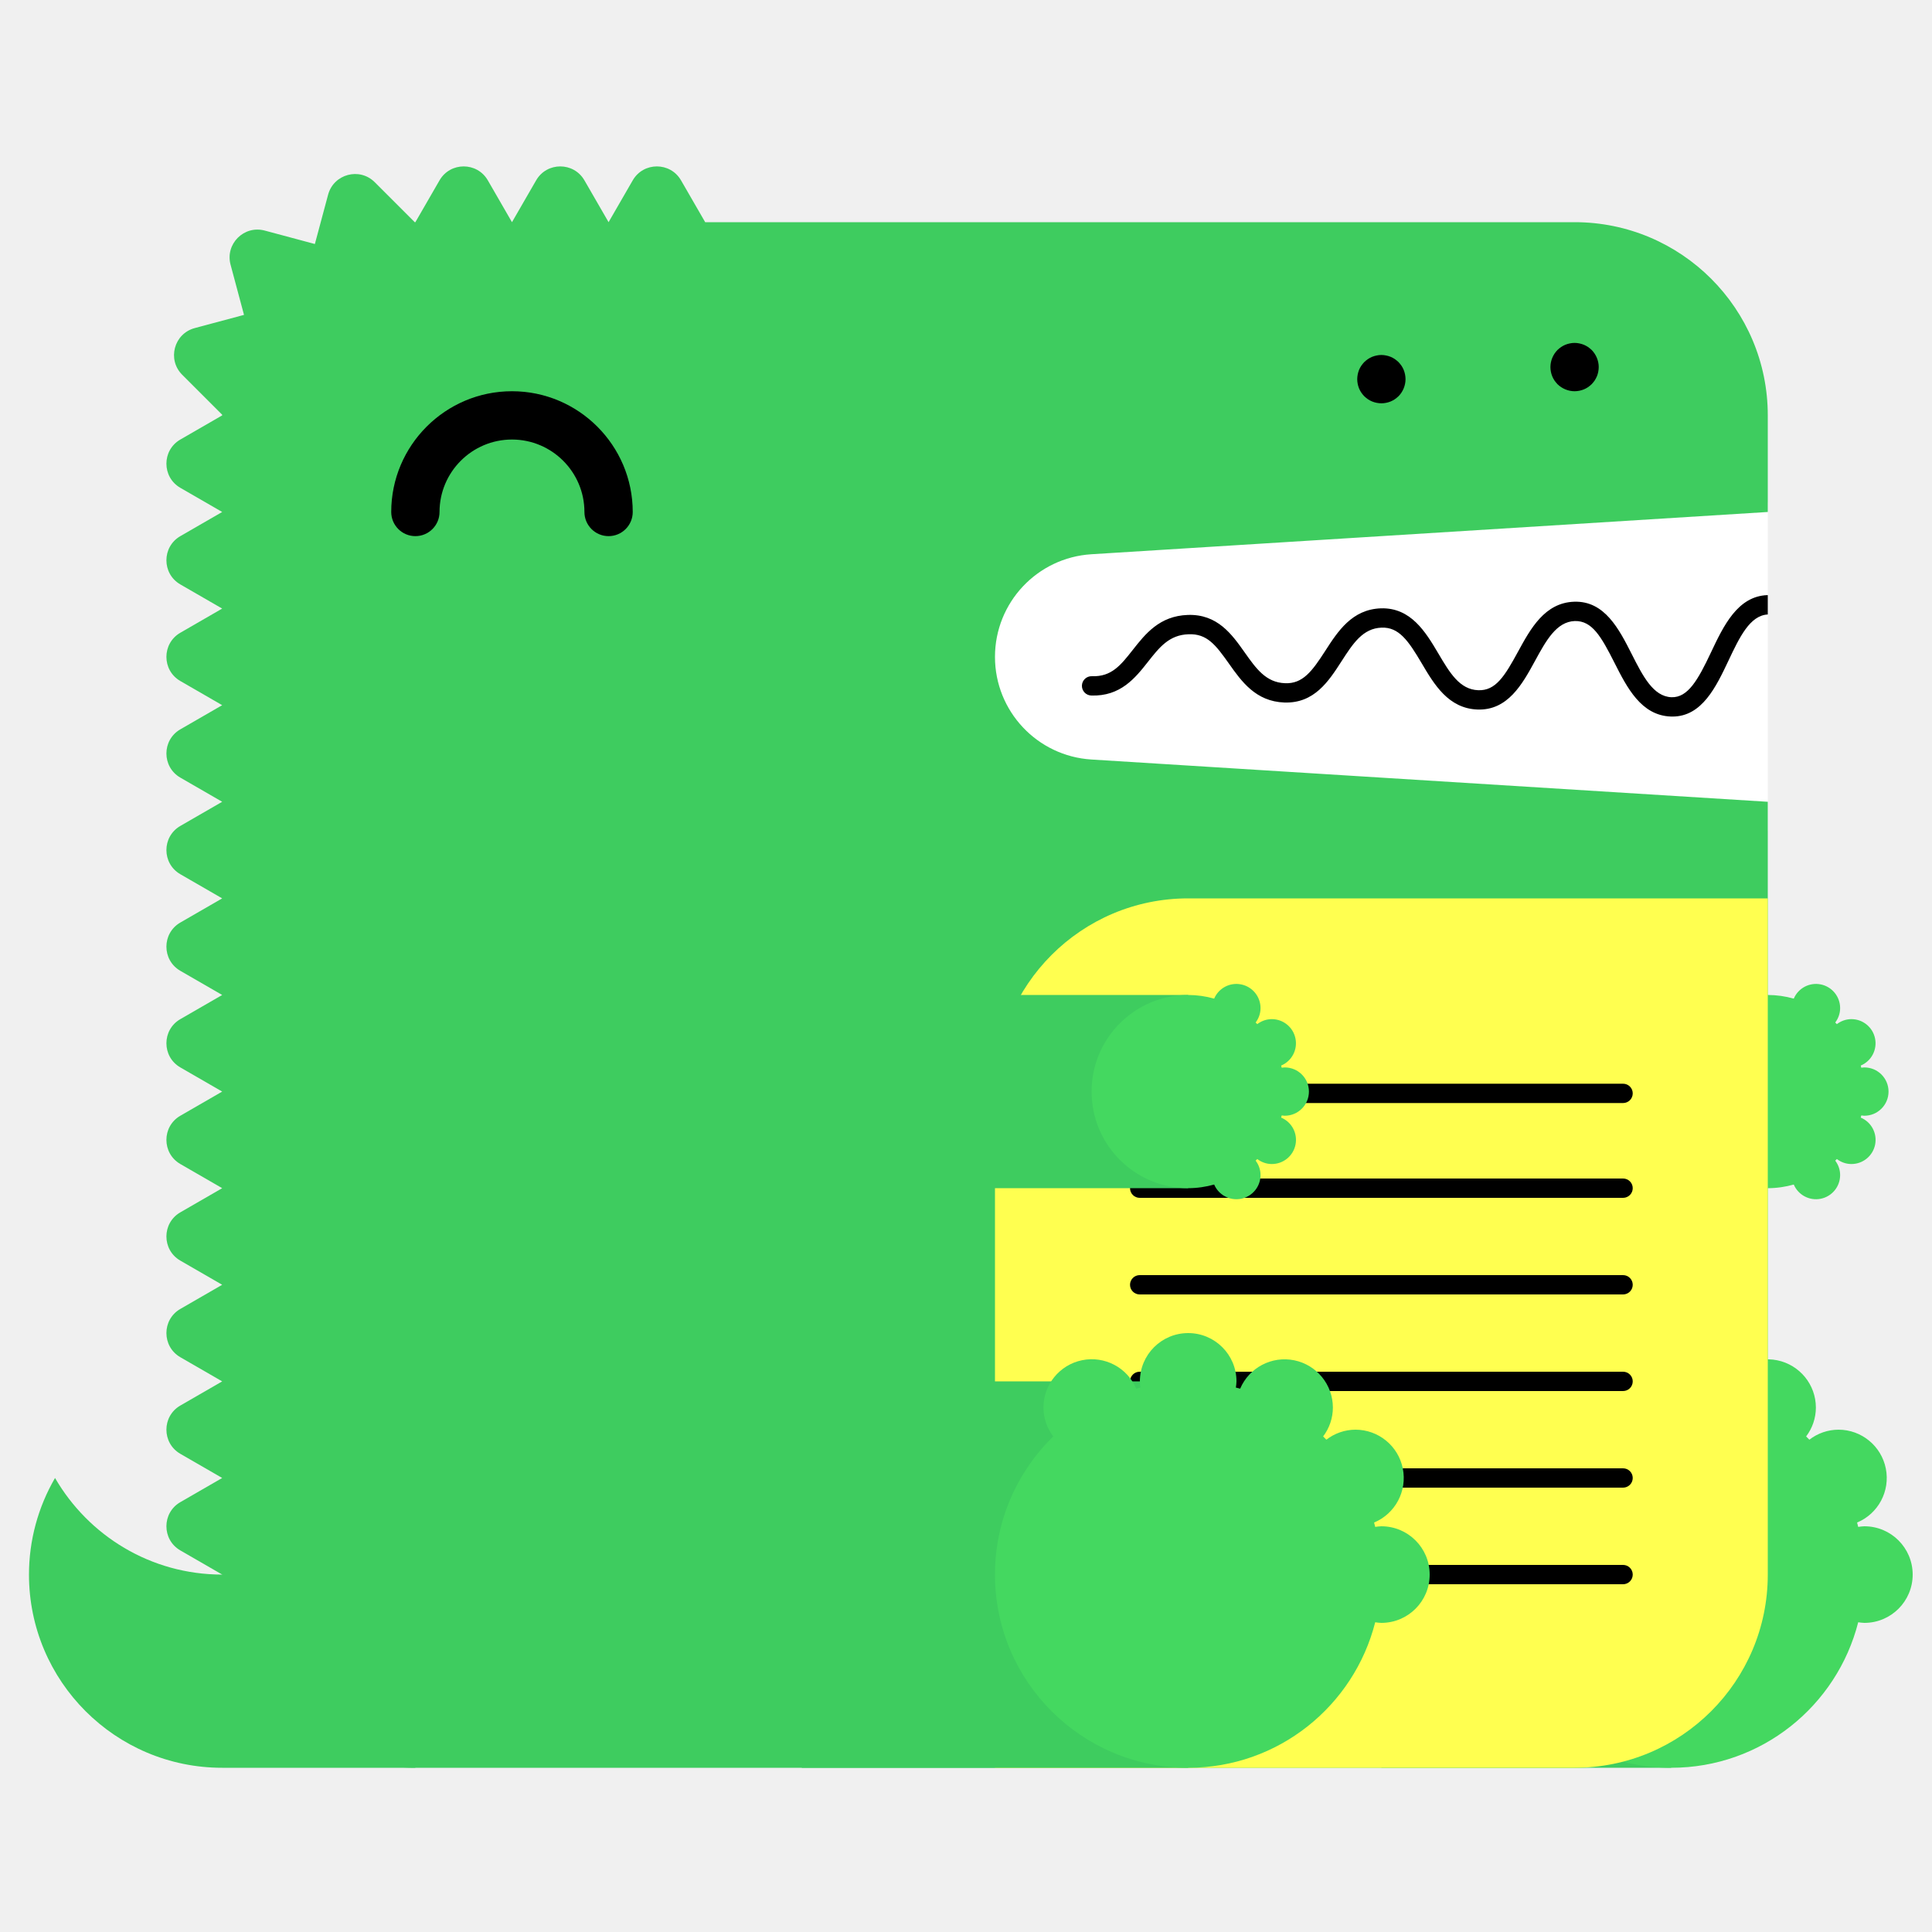
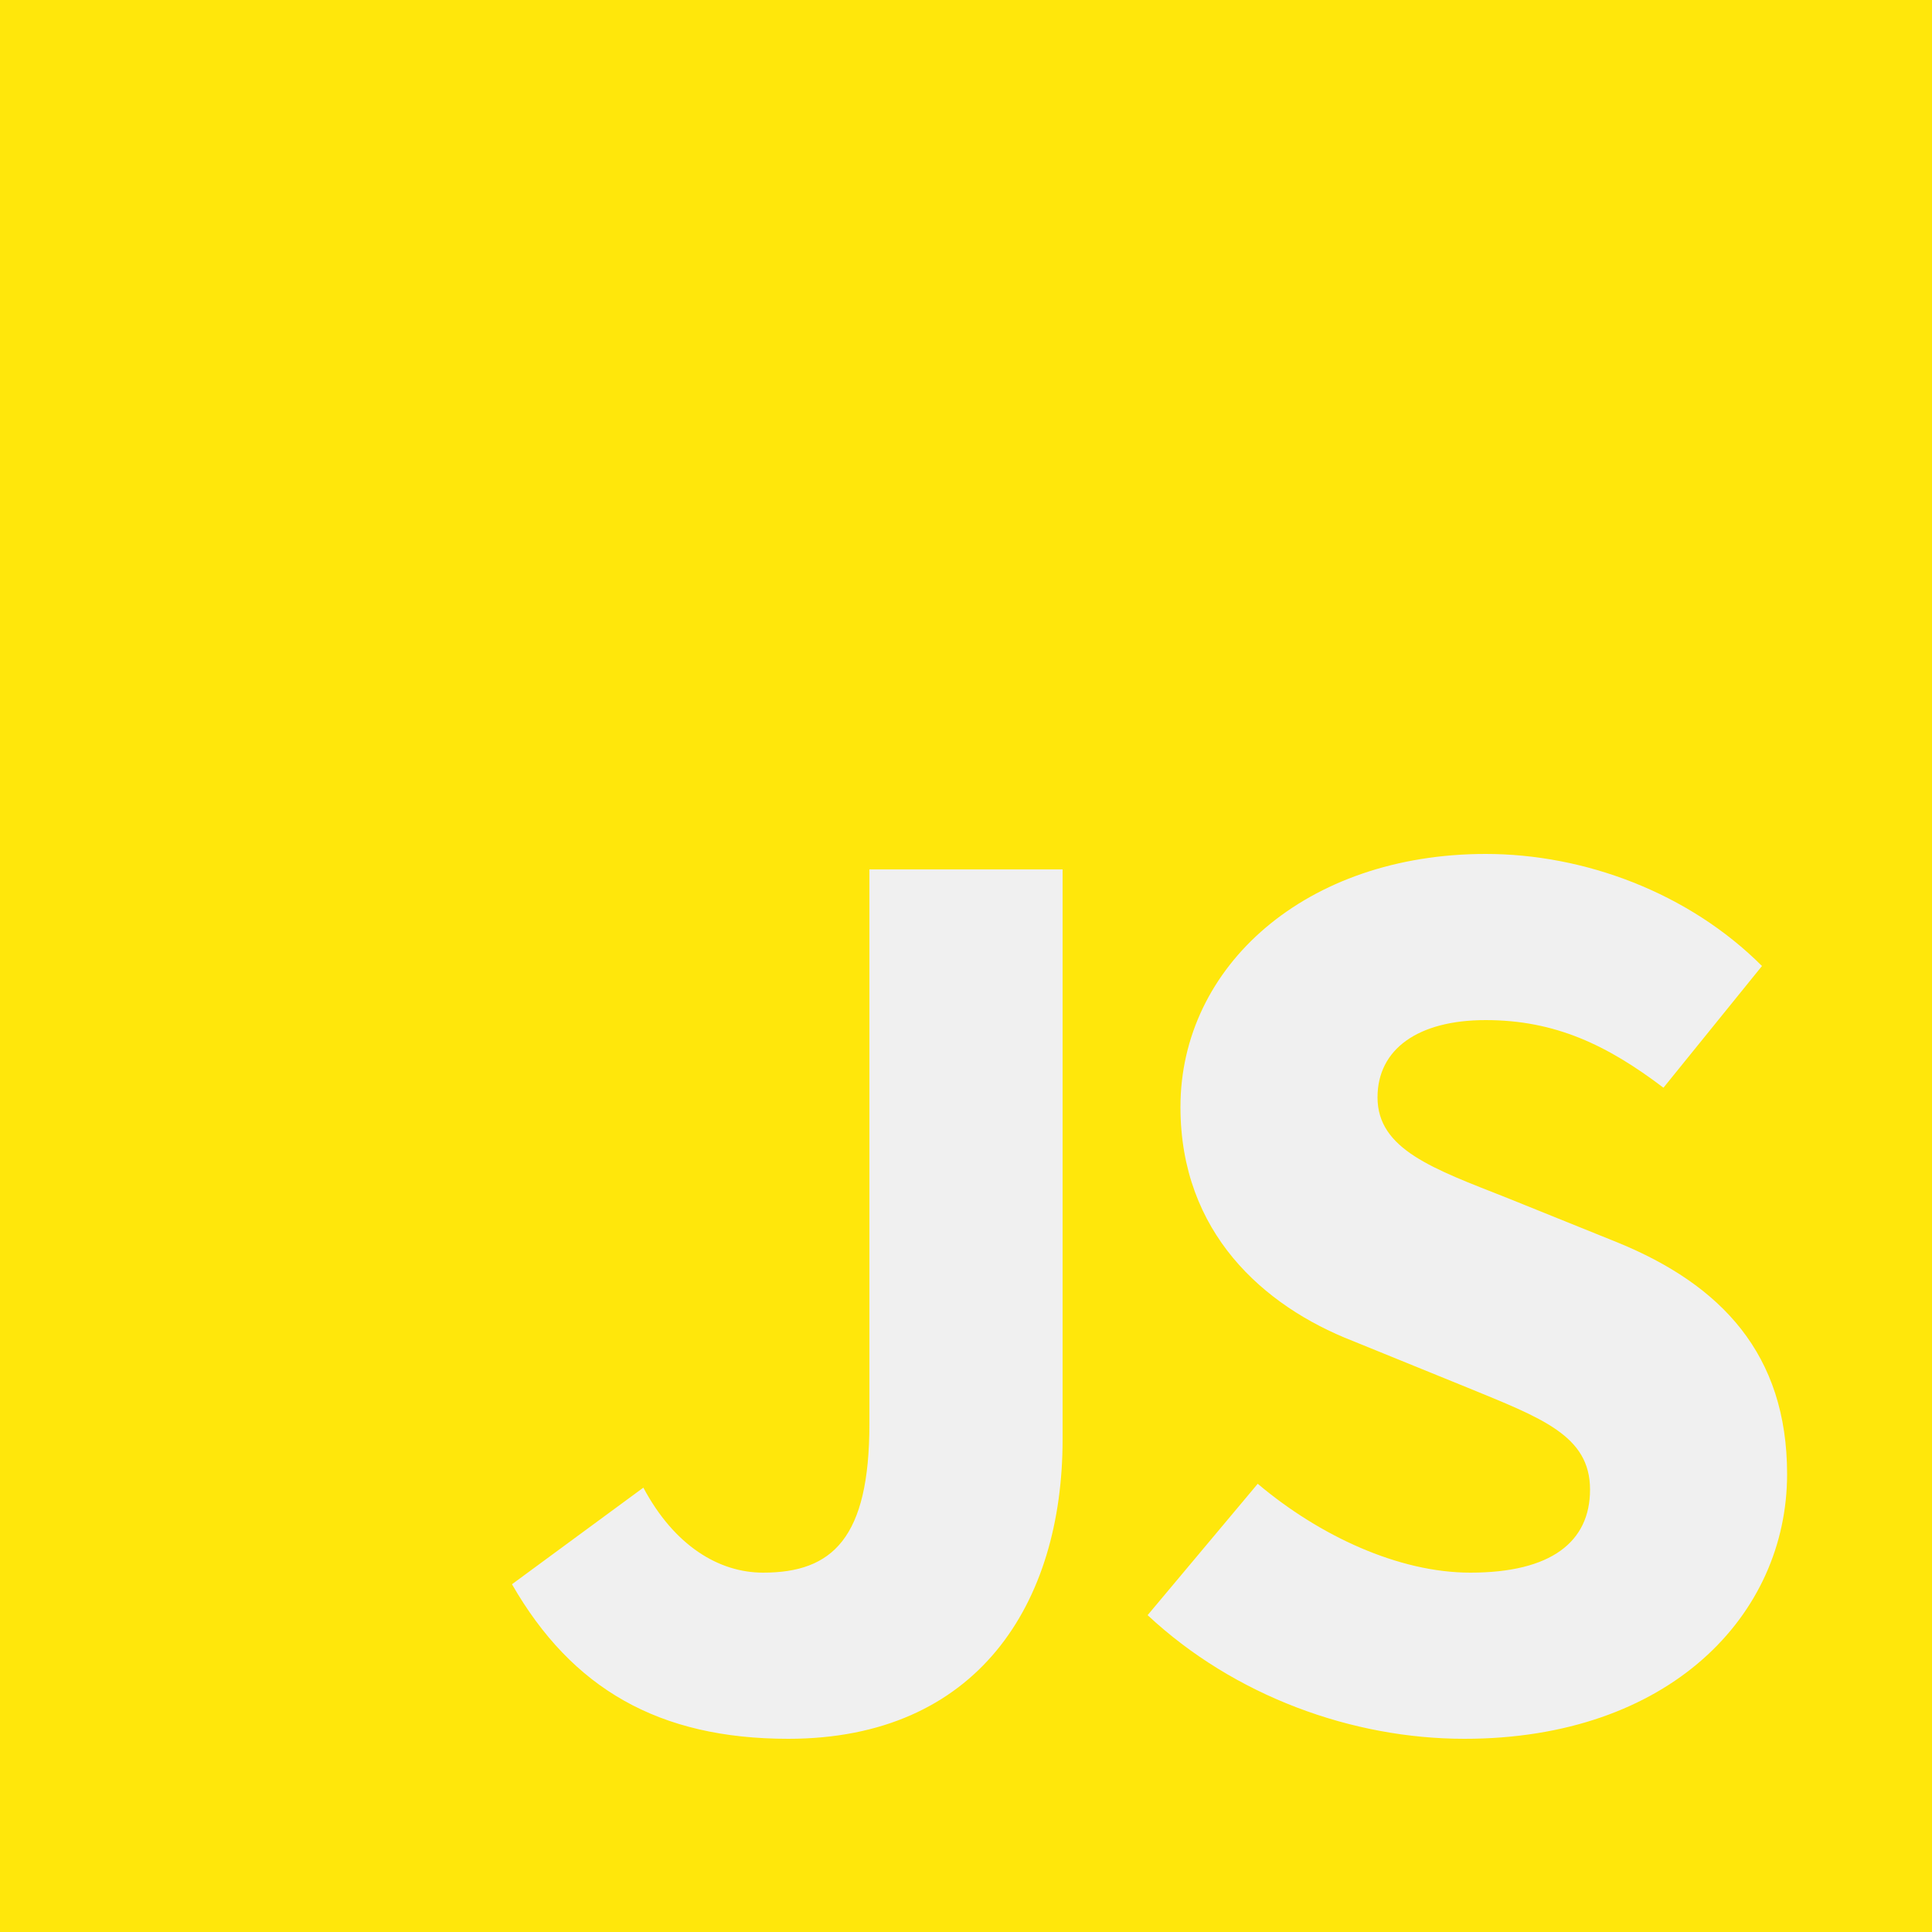
- <svg xmlns="http://www.w3.org/2000/svg" width="200" height="200" viewBox="0 0 200 200">
-   <g fill="none" fill-rule="evenodd">
-     <path fill="#FFF" d="M99 52h84v34H99z" />
-     <path d="M23 163c-7.398 0-13.843-4.027-17.303-10A19.886 19.886 0 0 0 3 163c0 11.046 8.954 20 20 20h20v-20H23z" fill="#3ECC5F" />
-     <path d="M112.98 57.376L183 53V43c0-11.046-8.954-20-20-20H73l-2.5-4.33c-1.112-1.925-3.889-1.925-5 0L63 23l-2.5-4.33c-1.111-1.925-3.889-1.925-5 0L53 23l-2.5-4.33c-1.111-1.925-3.889-1.925-5 0L43 23c-.022 0-.042.003-.065.003l-4.142-4.141c-1.57-1.571-4.252-.853-4.828 1.294l-1.369 5.104-5.192-1.392c-2.148-.575-4.111 1.389-3.535 3.536l1.39 5.193-5.102 1.367c-2.148.576-2.867 3.259-1.296 4.83l4.142 4.142c0 .021-.003.042-.003.064l-4.33 2.5c-1.925 1.111-1.925 3.889 0 5L23 53l-4.33 2.5c-1.925 1.111-1.925 3.889 0 5L23 63l-4.33 2.5c-1.925 1.111-1.925 3.889 0 5L23 73l-4.33 2.5c-1.925 1.111-1.925 3.889 0 5L23 83l-4.33 2.5c-1.925 1.111-1.925 3.889 0 5L23 93l-4.33 2.5c-1.925 1.111-1.925 3.889 0 5L23 103l-4.33 2.5c-1.925 1.111-1.925 3.889 0 5L23 113l-4.33 2.5c-1.925 1.111-1.925 3.889 0 5L23 123l-4.33 2.5c-1.925 1.111-1.925 3.889 0 5L23 133l-4.33 2.5c-1.925 1.111-1.925 3.889 0 5L23 143l-4.33 2.5c-1.925 1.111-1.925 3.889 0 5L23 153l-4.33 2.5c-1.925 1.111-1.925 3.889 0 5L23 163c0 11.046 8.954 20 20 20h120c11.046 0 20-8.954 20-20V83l-70.02-4.376A10.645 10.645 0 0 1 103 68c0-5.621 4.37-10.273 9.98-10.624" fill="#3ECC5F" />
-     <path fill="#3ECC5F" d="M143 183h30v-40h-30z" />
-     <path d="M193 158c-.219 0-.428.037-.639.064-.038-.15-.074-.301-.116-.451A5 5 0 0 0 190.32 148a4.96 4.96 0 0 0-3.016 1.036 26.531 26.531 0 0 0-.335-.336 4.955 4.955 0 0 0 1.011-2.987 5 5 0 0 0-9.599-1.959c-.148-.042-.297-.077-.445-.115.027-.211.064-.42.064-.639a5 5 0 0 0-5-5 5 5 0 0 0-5 5c0 .219.037.428.064.639-.148.038-.297.073-.445.115a4.998 4.998 0 0 0-9.599 1.959c0 1.125.384 2.151 1.011 2.987-3.717 3.632-6.031 8.693-6.031 14.3 0 11.046 8.954 20 20 20 9.339 0 17.16-6.41 19.361-15.064.211.027.42.064.639.064a5 5 0 0 0 5-5 5 5 0 0 0-5-5" fill="#44D860" />
-     <path fill="#3ECC5F" d="M153 123h30v-20h-30z" />
-     <path d="M193 115.5a2.5 2.5 0 1 0 0-5c-.109 0-.214.019-.319.032-.02-.075-.037-.15-.058-.225a2.501 2.501 0 0 0-.963-4.807c-.569 0-1.088.197-1.508.518a6.653 6.653 0 0 0-.168-.168c.314-.417.506-.931.506-1.494a2.5 2.5 0 0 0-4.8-.979A9.987 9.987 0 0 0 183 103c-5.522 0-10 4.478-10 10s4.478 10 10 10c.934 0 1.833-.138 2.69-.377a2.5 2.5 0 0 0 4.8-.979c0-.563-.192-1.077-.506-1.494.057-.055.113-.111.168-.168.42.321.939.518 1.508.518a2.5 2.5 0 0 0 .963-4.807c.021-.074.038-.15.058-.225.105.013.21.032.319.032" fill="#44D860" />
-     <path d="M63 55.5a2.5 2.5 0 0 1-2.5-2.5c0-4.136-3.364-7.5-7.5-7.5s-7.5 3.364-7.5 7.5a2.5 2.5 0 1 1-5 0c0-6.893 5.607-12.5 12.5-12.5S65.5 46.107 65.5 53a2.5 2.5 0 0 1-2.5 2.5" fill="#000" />
-     <path d="M103 183h60c11.046 0 20-8.954 20-20V93h-60c-11.046 0-20 8.954-20 20v70z" fill="#FFFF50" />
-     <path d="M168.02 124h-50.04a1 1 0 1 1 0-2h50.04a1 1 0 1 1 0 2m0 20h-50.04a1 1 0 1 1 0-2h50.04a1 1 0 1 1 0 2m0 20h-50.04a1 1 0 1 1 0-2h50.04a1 1 0 1 1 0 2m0-49.814h-50.04a1 1 0 1 1 0-2h50.04a1 1 0 1 1 0 2m0 19.814h-50.04a1 1 0 1 1 0-2h50.04a1 1 0 1 1 0 2m0 20h-50.04a1 1 0 1 1 0-2h50.04a1 1 0 1 1 0 2M183 61.611c-.012 0-.022-.006-.034-.005-3.09.105-4.552 3.196-5.842 5.923-1.346 2.85-2.387 4.703-4.093 4.647-1.889-.068-2.969-2.202-4.113-4.46-1.314-2.594-2.814-5.536-5.963-5.426-3.046.104-4.513 2.794-5.807 5.167-1.377 2.528-2.314 4.065-4.121 3.994-1.927-.07-2.951-1.805-4.136-3.813-1.321-2.236-2.848-4.75-5.936-4.664-2.994.103-4.465 2.385-5.763 4.4-1.373 2.13-2.335 3.428-4.165 3.351-1.973-.07-2.992-1.51-4.171-3.177-1.324-1.873-2.816-3.993-5.895-3.89-2.928.1-4.399 1.97-5.696 3.618-1.232 1.564-2.194 2.802-4.229 2.724a1 1 0 0 0-.072 2c3.017.101 4.545-1.8 5.872-3.487 1.177-1.496 2.193-2.787 4.193-2.855 1.926-.082 2.829 1.115 4.195 3.045 1.297 1.834 2.769 3.914 5.731 4.021 3.103.104 4.596-2.215 5.918-4.267 1.182-1.834 2.202-3.417 4.15-3.484 1.793-.067 2.769 1.35 4.145 3.681 1.297 2.197 2.766 4.686 5.787 4.796 3.125.108 4.634-2.62 5.949-5.035 1.139-2.088 2.214-4.06 4.119-4.126 1.793-.042 2.728 1.595 4.111 4.33 1.292 2.553 2.757 5.445 5.825 5.556l.169.003c3.064 0 4.518-3.075 5.805-5.794 1.139-2.41 2.217-4.68 4.067-4.773v-2z" fill="#000" />
-     <path fill="#3ECC5F" d="M83 183h40v-40H83z" />
-     <path d="M143 158c-.219 0-.428.037-.639.064-.038-.15-.074-.301-.116-.451A5 5 0 0 0 140.32 148a4.96 4.96 0 0 0-3.016 1.036 26.531 26.531 0 0 0-.335-.336 4.955 4.955 0 0 0 1.011-2.987 5 5 0 0 0-9.599-1.959c-.148-.042-.297-.077-.445-.115.027-.211.064-.42.064-.639a5 5 0 0 0-5-5 5 5 0 0 0-5 5c0 .219.037.428.064.639-.148.038-.297.073-.445.115a4.998 4.998 0 0 0-9.599 1.959c0 1.125.384 2.151 1.011 2.987-3.717 3.632-6.031 8.693-6.031 14.3 0 11.046 8.954 20 20 20 9.339 0 17.16-6.41 19.361-15.064.211.027.42.064.639.064a5 5 0 0 0 5-5 5 5 0 0 0-5-5" fill="#44D860" />
-     <path fill="#3ECC5F" d="M83 123h40v-20H83z" />
-     <path d="M133 115.5a2.5 2.5 0 1 0 0-5c-.109 0-.214.019-.319.032-.02-.075-.037-.15-.058-.225a2.501 2.501 0 0 0-.963-4.807c-.569 0-1.088.197-1.508.518a6.653 6.653 0 0 0-.168-.168c.314-.417.506-.931.506-1.494a2.5 2.5 0 0 0-4.8-.979A9.987 9.987 0 0 0 123 103c-5.522 0-10 4.478-10 10s4.478 10 10 10c.934 0 1.833-.138 2.69-.377a2.5 2.5 0 0 0 4.8-.979c0-.563-.192-1.077-.506-1.494.057-.055.113-.111.168-.168.42.321.939.518 1.508.518a2.5 2.5 0 0 0 .963-4.807c.021-.074.038-.15.058-.225.105.013.21.032.319.032" fill="#44D860" />
-     <path d="M143 41.75c-.16 0-.33-.02-.49-.05a2.52 2.52 0 0 1-.47-.14c-.15-.06-.29-.14-.431-.23-.13-.09-.259-.2-.38-.31-.109-.12-.219-.24-.309-.38s-.17-.28-.231-.43a2.619 2.619 0 0 1-.189-.96c0-.16.02-.33.05-.49.03-.16.08-.31.139-.47.061-.15.141-.29.231-.43.09-.13.2-.26.309-.38.121-.11.25-.22.38-.31.141-.09.281-.17.431-.23.149-.06.31-.11.47-.14.32-.07.65-.07.98 0 .159.03.32.08.47.14.149.06.29.14.43.23.13.09.259.2.38.31.11.12.22.25.31.38.09.14.17.28.23.43.06.16.11.31.14.47.029.16.05.33.05.49 0 .66-.271 1.31-.73 1.77-.121.11-.25.22-.38.31-.14.09-.281.17-.43.23a2.565 2.565 0 0 1-.96.19m20-1.25c-.66 0-1.3-.27-1.771-.73a3.802 3.802 0 0 1-.309-.38c-.09-.14-.17-.28-.231-.43a2.619 2.619 0 0 1-.189-.96c0-.66.27-1.3.729-1.77.121-.11.25-.22.38-.31.141-.09.281-.17.431-.23.149-.06.31-.11.47-.14.32-.07.66-.07.98 0 .159.03.32.08.47.14.149.06.29.14.43.23.13.09.259.2.38.31.459.47.73 1.11.73 1.77 0 .16-.021.33-.05.49-.03.16-.08.32-.14.47-.07.15-.14.29-.23.43-.09.13-.2.26-.31.38-.121.11-.25.22-.38.31-.14.09-.281.17-.43.23a2.565 2.565 0 0 1-.96.19" fill="#000" />
-   </g>
+ <svg xmlns="http://www.w3.org/2000/svg" width="100" height="100" viewBox="0 0 100 100">
+   <path id="logoJS" fill="#ffe70b" d="M0 0v100h100V0H0zm55 74.5C55 83 50.6 90 40.8 90c-6.7 0-11.2-2.6-14.3-8l6.8-5c1.6 3 3.9 4.4 6.2 4.4 3.6 0 5.5-1.8 5.5-7.7V45h10v29.5zM75.8 90c-5.8 0-11.9-2.2-16.4-6.4l5.7-6.8c3.2 2.7 7.3 4.6 11 4.6 4.2 0 6.2-1.6 6.2-4.3 0-2.8-2.5-3.7-6.4-5.3L70 69.4c-4.6-1.8-8.9-5.6-8.9-12.1 0-7.3 6.5-13.1 15.8-13.1 5.1 0 10.5 2 14.3 5.8l-5.1 6.3c-2.9-2.2-5.6-3.5-9.2-3.5-3.5 0-5.6 1.5-5.6 4 0 2.7 2.9 3.7 6.7 5.2l5.7 2.3c5.4 2.2 8.8 5.8 8.8 12 0 7.3-6.1 13.7-16.7 13.7z" />
</svg>
